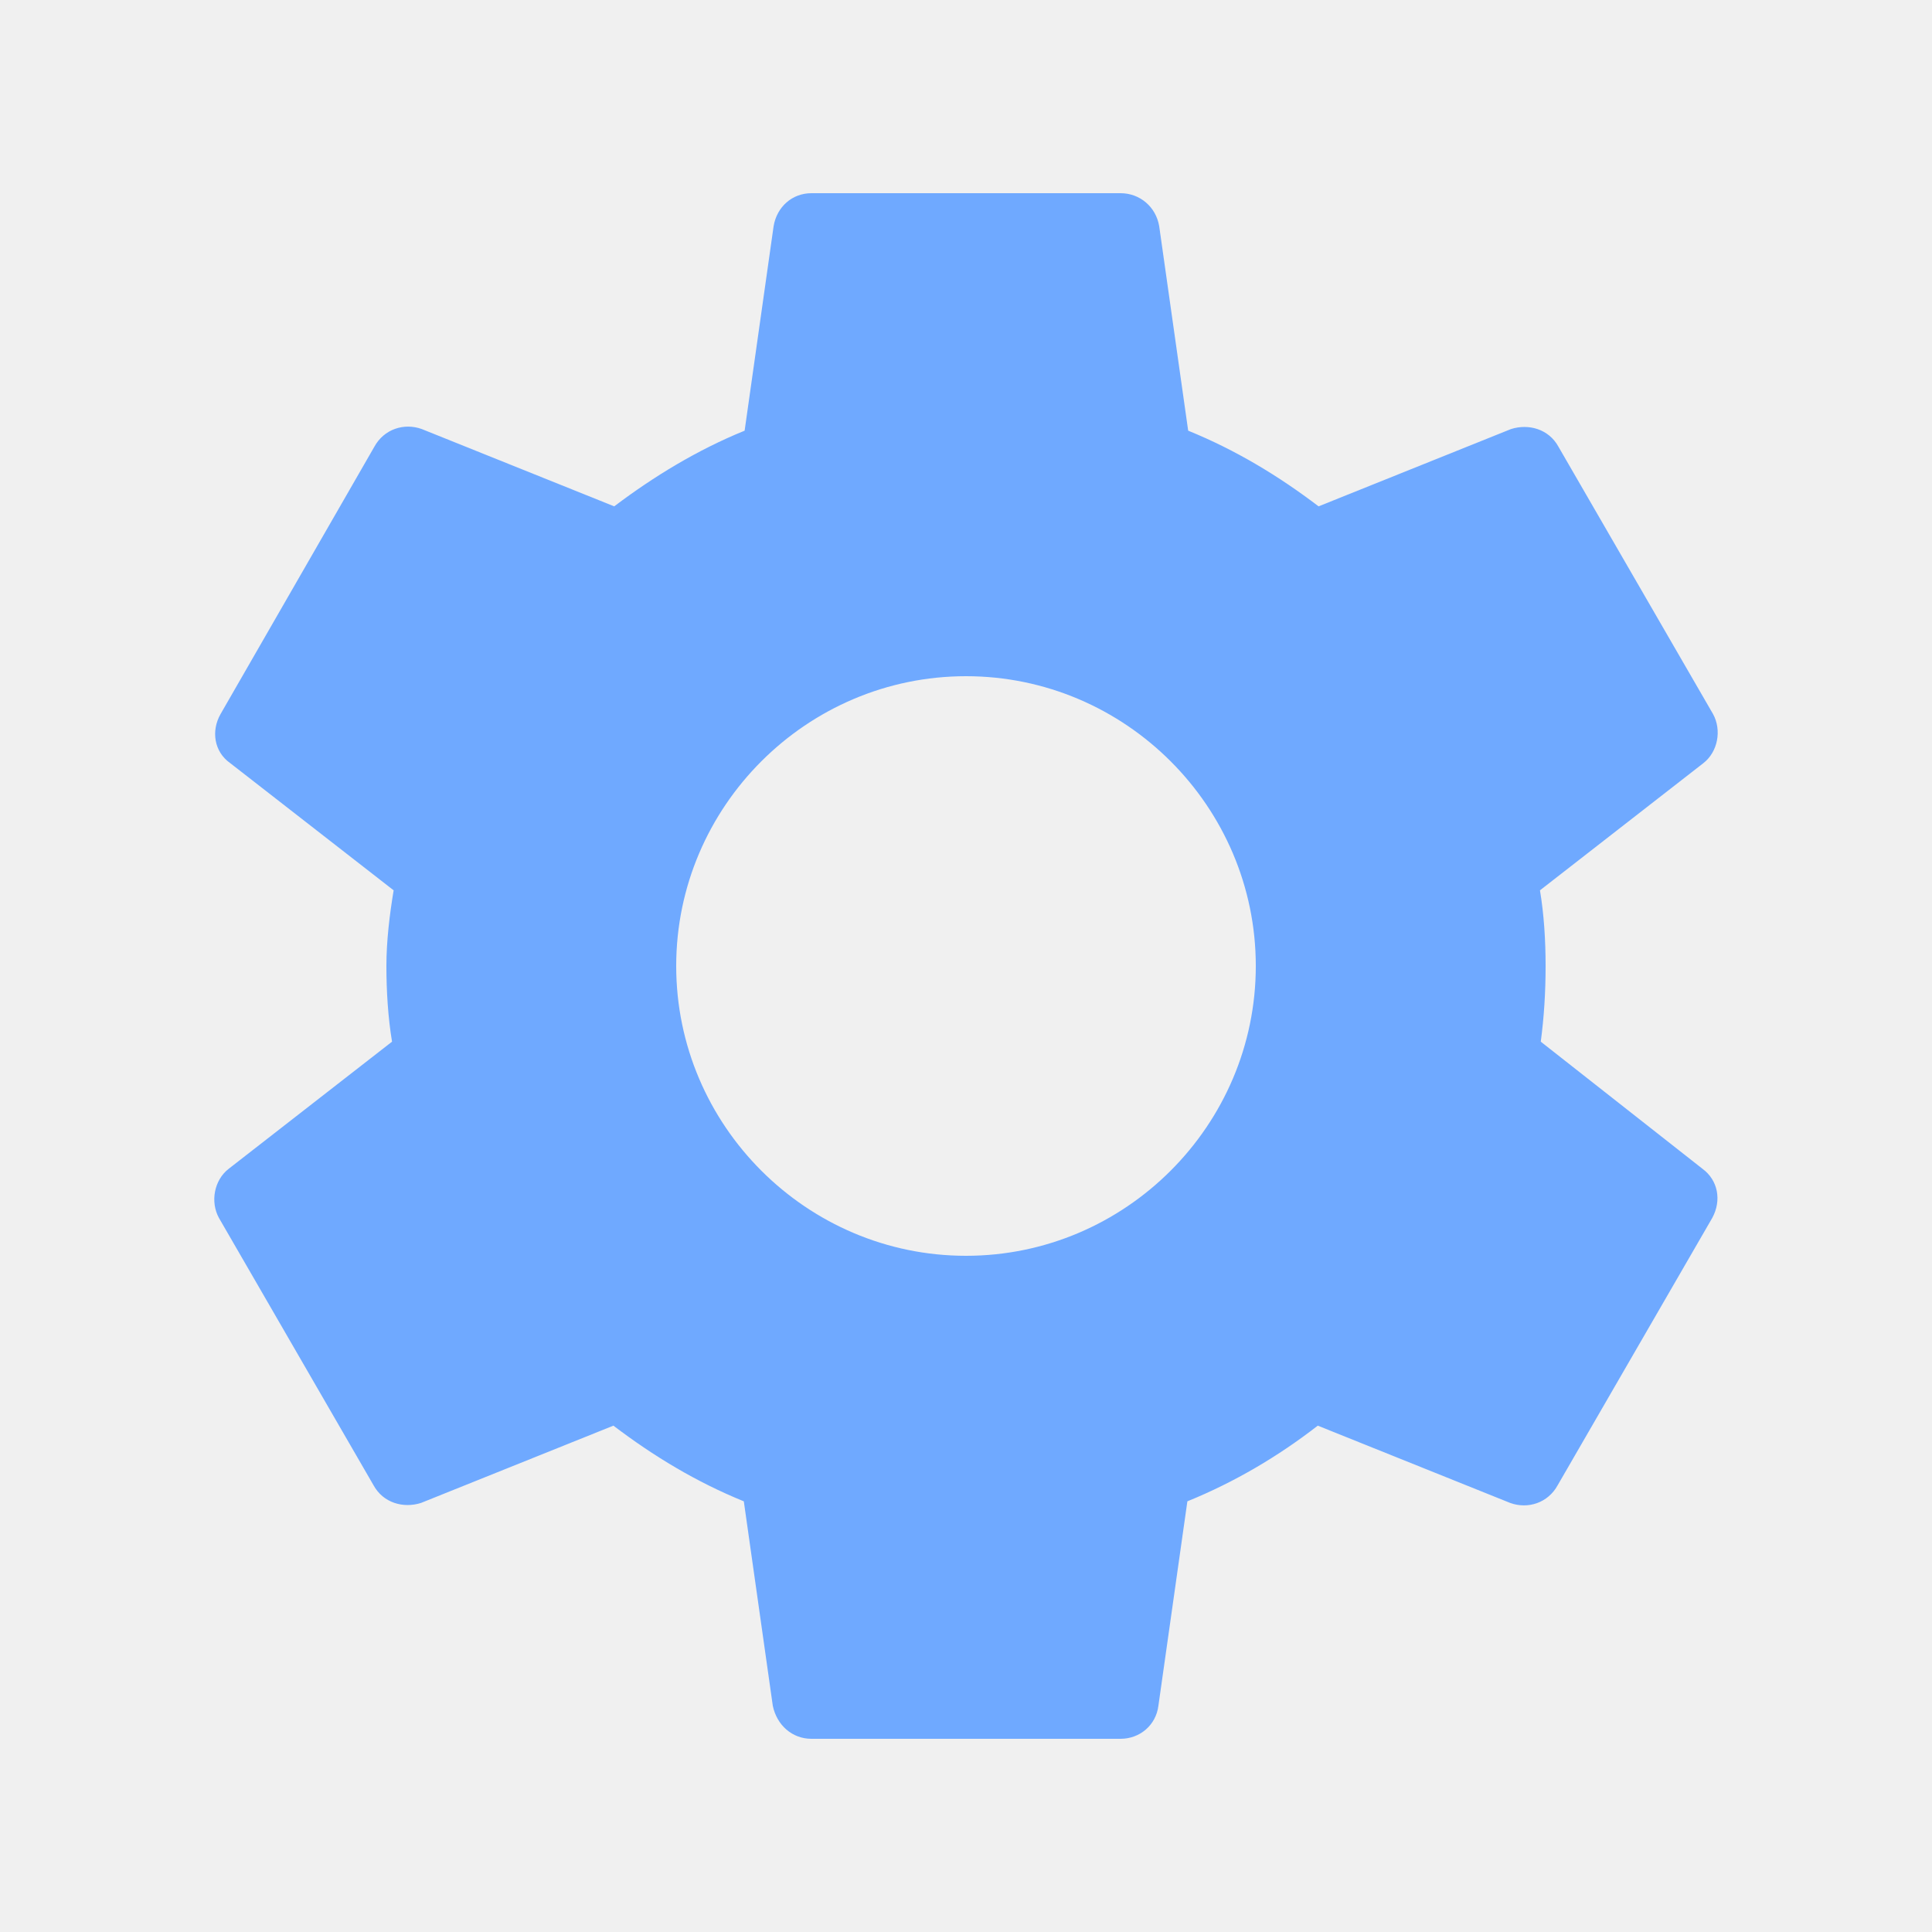
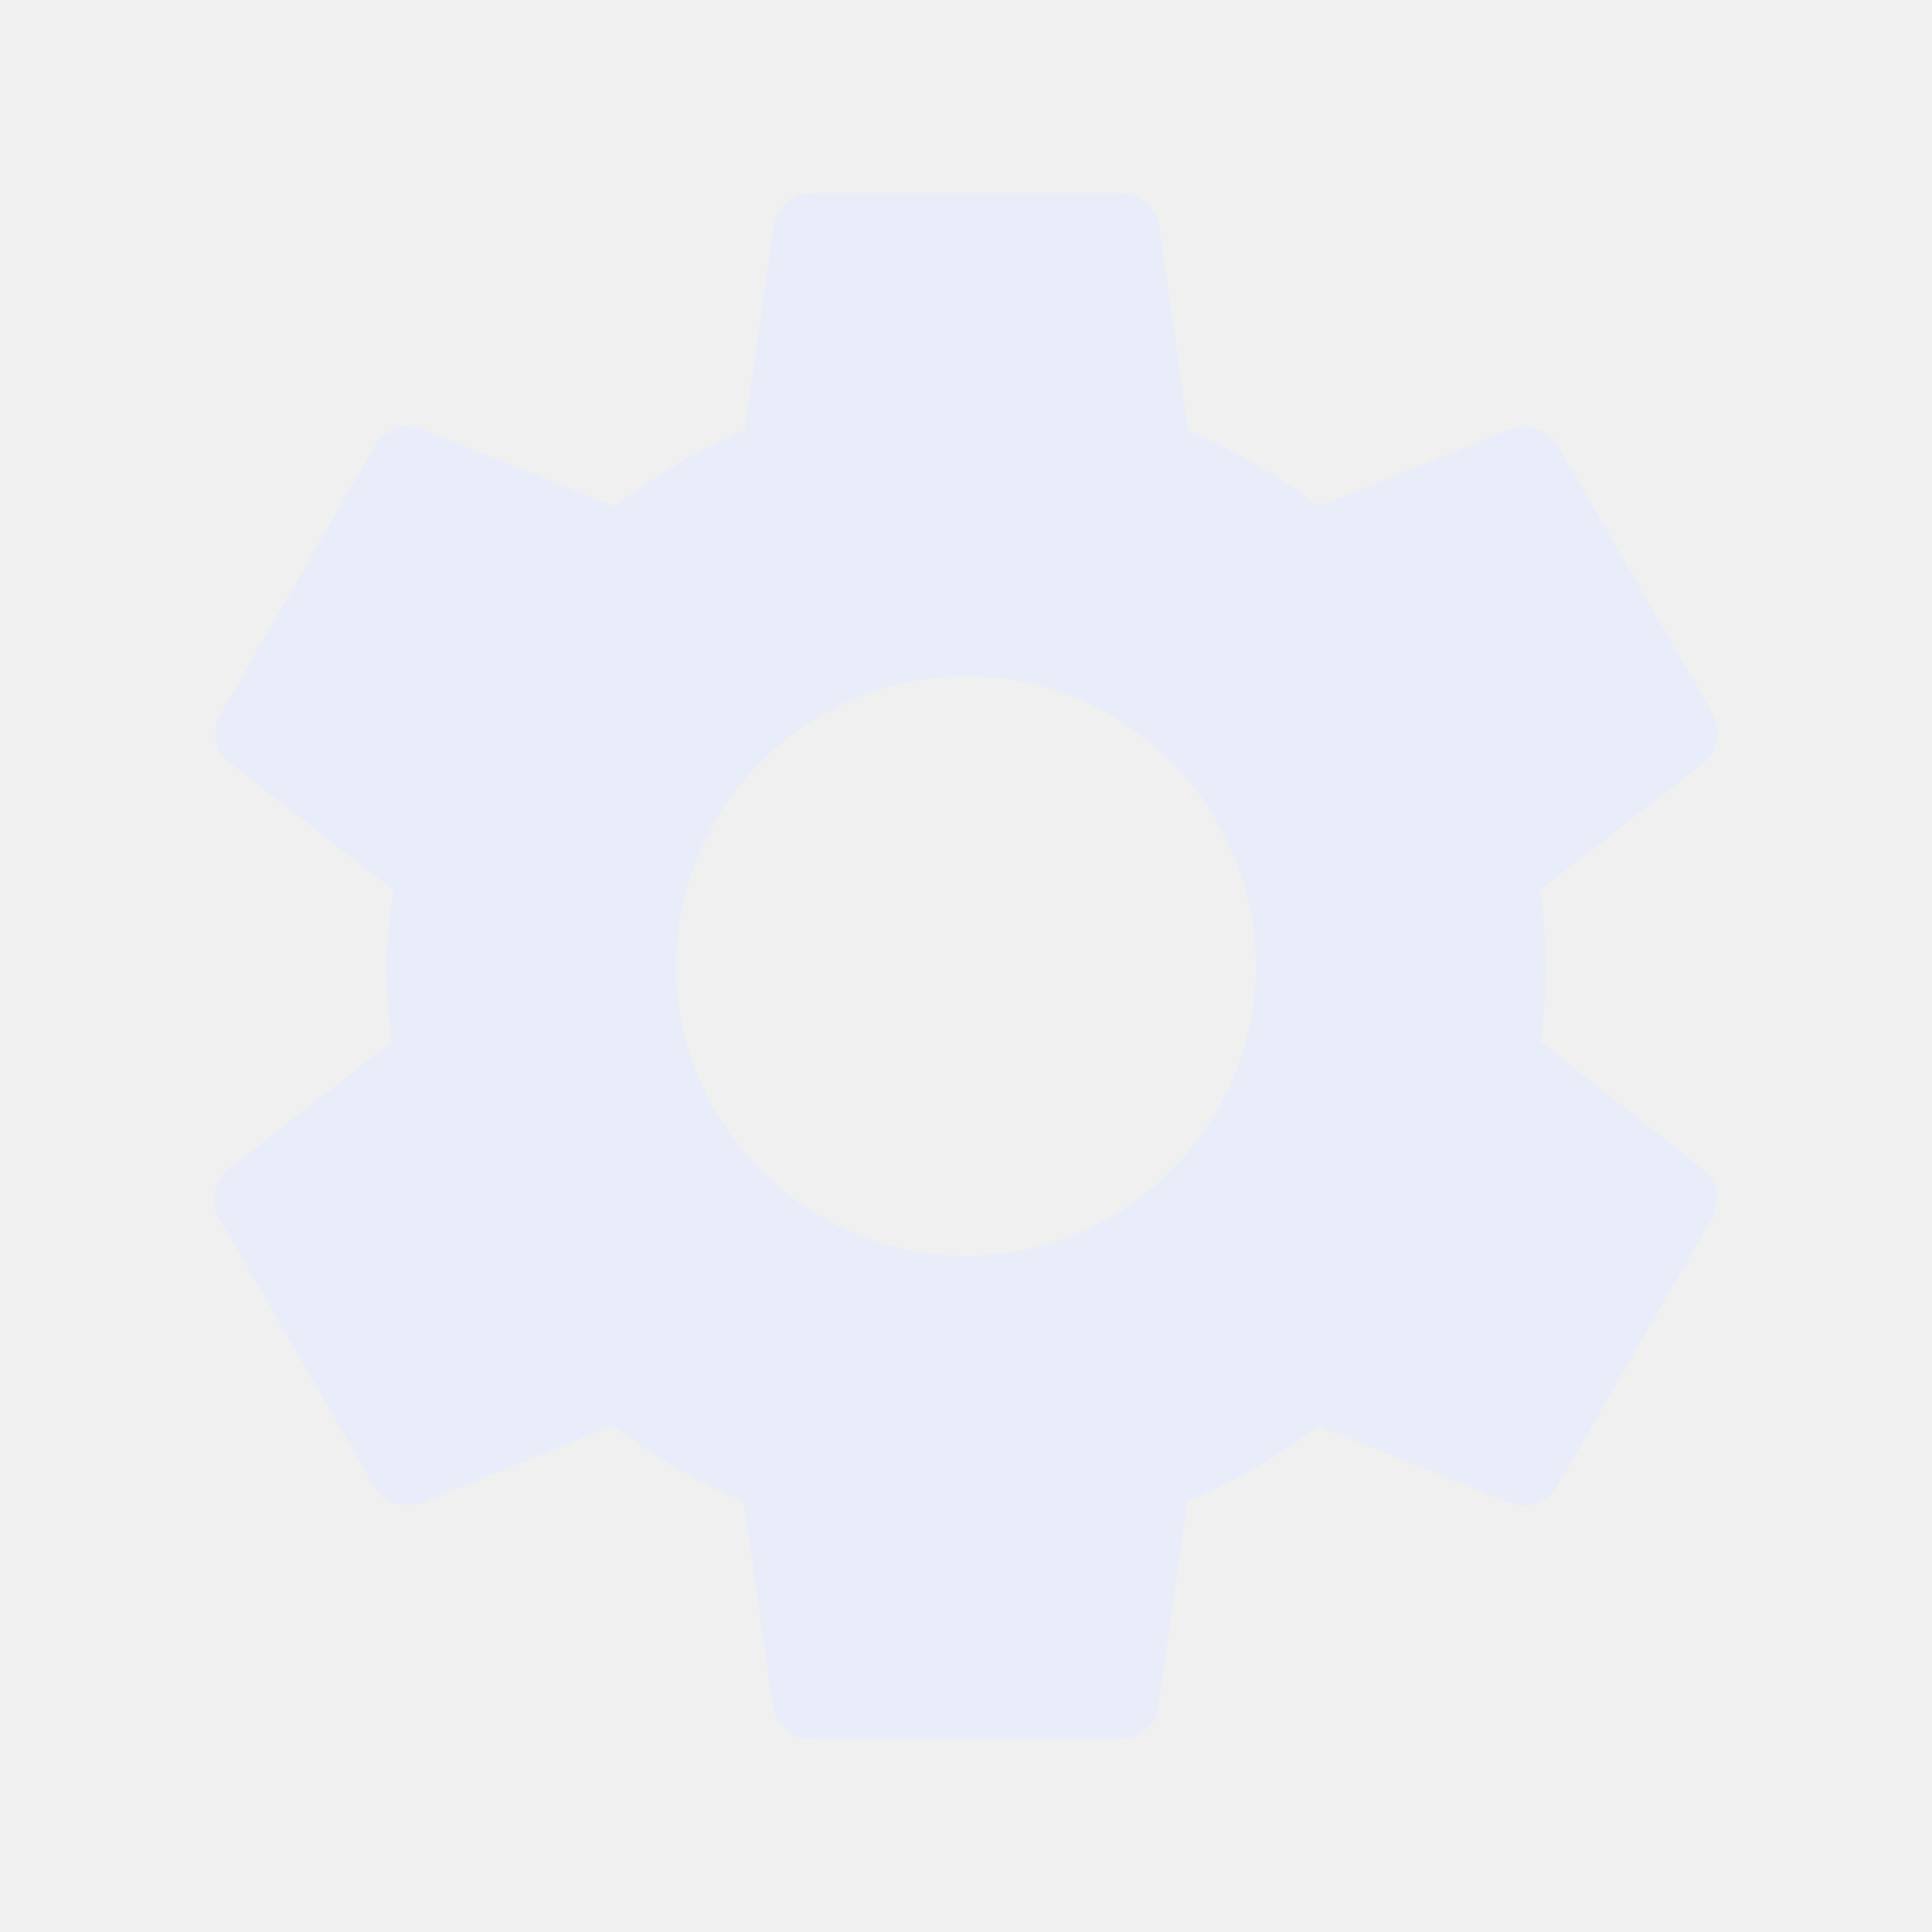
<svg xmlns="http://www.w3.org/2000/svg" width="96" height="96" viewBox="0 0 96 96" fill="none">
  <g clip-path="url(#clip0_598_74)">
-     <path d="M76.56 51.76C76.72 50.56 76.8 49.32 76.8 48C76.8 46.72 76.72 45.44 76.52 44.24L84.64 37.92C85.36 37.36 85.56 36.28 85.12 35.48L77.44 22.2C76.96 21.32 75.96 21.04 75.08 21.32L65.52 25.16C63.52 23.64 61.4 22.36 59.04 21.4L57.6 11.24C57.44 10.28 56.64 9.6 55.68 9.6H40.32C39.36 9.6 38.6 10.28 38.44 11.24L37 21.4C34.64 22.36 32.48 23.68 30.52 25.16L20.96 21.32C20.08 21 19.08 21.32 18.6 22.2L10.96 35.48C10.48 36.32 10.64 37.36 11.44 37.92L19.56 44.24C19.36 45.44 19.2 46.76 19.2 48C19.2 49.24 19.28 50.56 19.48 51.76L11.36 58.08C10.64 58.64 10.44 59.72 10.88 60.52L18.56 73.8C19.04 74.68 20.04 74.96 20.92 74.68L30.48 70.84C32.48 72.36 34.6 73.64 36.96 74.6L38.4 84.76C38.6 85.72 39.36 86.4 40.32 86.4H55.68C56.64 86.4 57.44 85.72 57.56 84.76L59 74.6C61.36 73.64 63.52 72.36 65.48 70.84L75.04 74.68C75.92 75 76.92 74.68 77.4 73.8L85.08 60.52C85.56 59.64 85.36 58.64 84.6 58.08L76.56 51.76ZM48 62.4C40.08 62.4 33.6 55.92 33.6 48C33.6 40.08 40.08 33.6 48 33.6C55.92 33.6 62.4 40.08 62.4 48C62.4 55.92 55.92 62.4 48 62.4Z" fill="#6FA9FF" />
+     <path d="M76.56 51.76C76.72 50.56 76.8 49.32 76.8 48C76.8 46.72 76.72 45.44 76.52 44.24L84.64 37.92C85.36 37.36 85.56 36.28 85.12 35.48L77.44 22.2C76.96 21.32 75.96 21.04 75.08 21.32L65.52 25.16C63.52 23.64 61.4 22.36 59.04 21.4L57.6 11.24C57.44 10.28 56.64 9.6 55.68 9.6H40.32C39.36 9.6 38.6 10.28 38.44 11.24L37 21.4C34.64 22.36 32.48 23.68 30.52 25.16L20.96 21.32C20.08 21 19.08 21.32 18.6 22.2L10.96 35.48C10.48 36.32 10.64 37.36 11.44 37.92L19.56 44.24C19.36 45.44 19.2 46.76 19.2 48C19.2 49.24 19.28 50.56 19.48 51.76L11.36 58.08C10.64 58.64 10.44 59.72 10.88 60.52L18.56 73.8C19.04 74.68 20.04 74.96 20.92 74.68L30.48 70.84C32.48 72.36 34.6 73.64 36.96 74.6L38.4 84.76C38.6 85.72 39.36 86.4 40.32 86.4H55.68C56.64 86.4 57.44 85.72 57.56 84.76L59 74.6C61.36 73.64 63.52 72.36 65.48 70.84L75.04 74.68C75.92 75 76.92 74.68 77.4 73.8L85.08 60.52C85.56 59.64 85.36 58.64 84.6 58.08L76.56 51.76ZM48 62.4C40.08 62.4 33.6 55.92 33.6 48C33.6 40.08 40.08 33.6 48 33.6C55.92 33.6 62.4 40.08 62.4 48C62.4 55.92 55.92 62.4 48 62.4Z" fill="#E8EDF9" />
  </g>
  <defs>
    <clipPath id="clip0_598_74">
      <rect width="96" height="96" fill="white" />
    </clipPath>
  </defs>
</svg>
